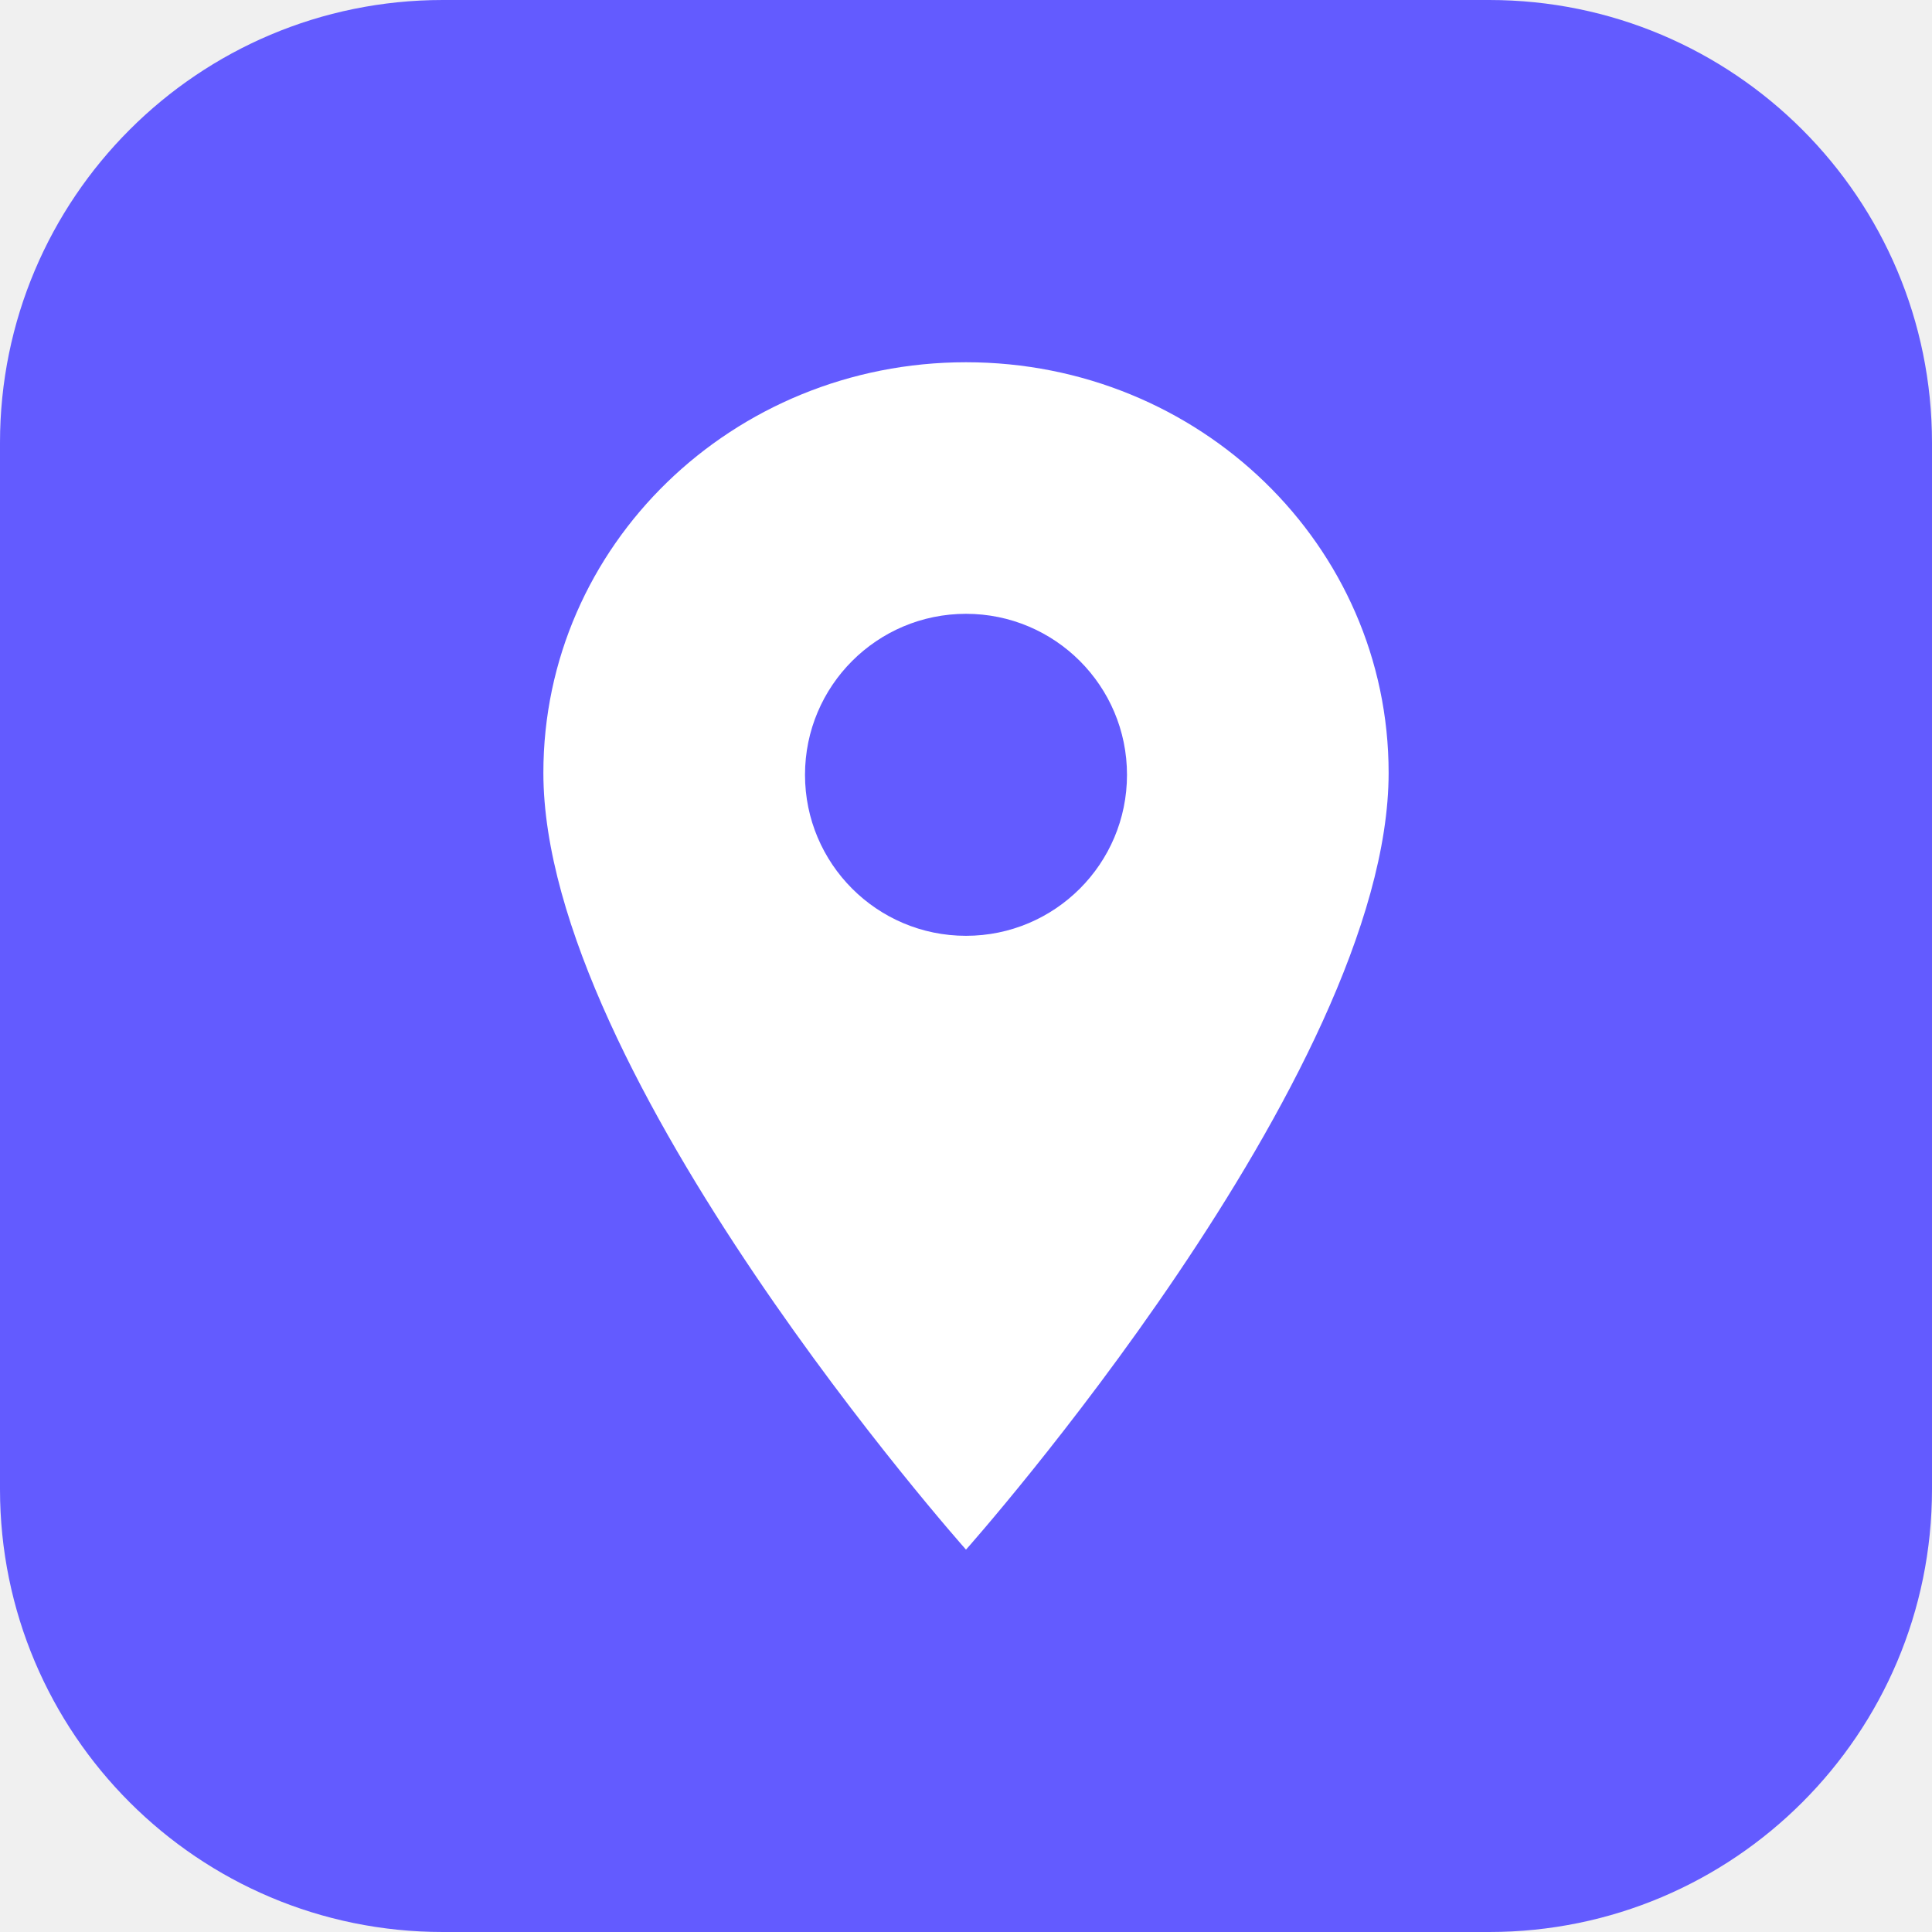
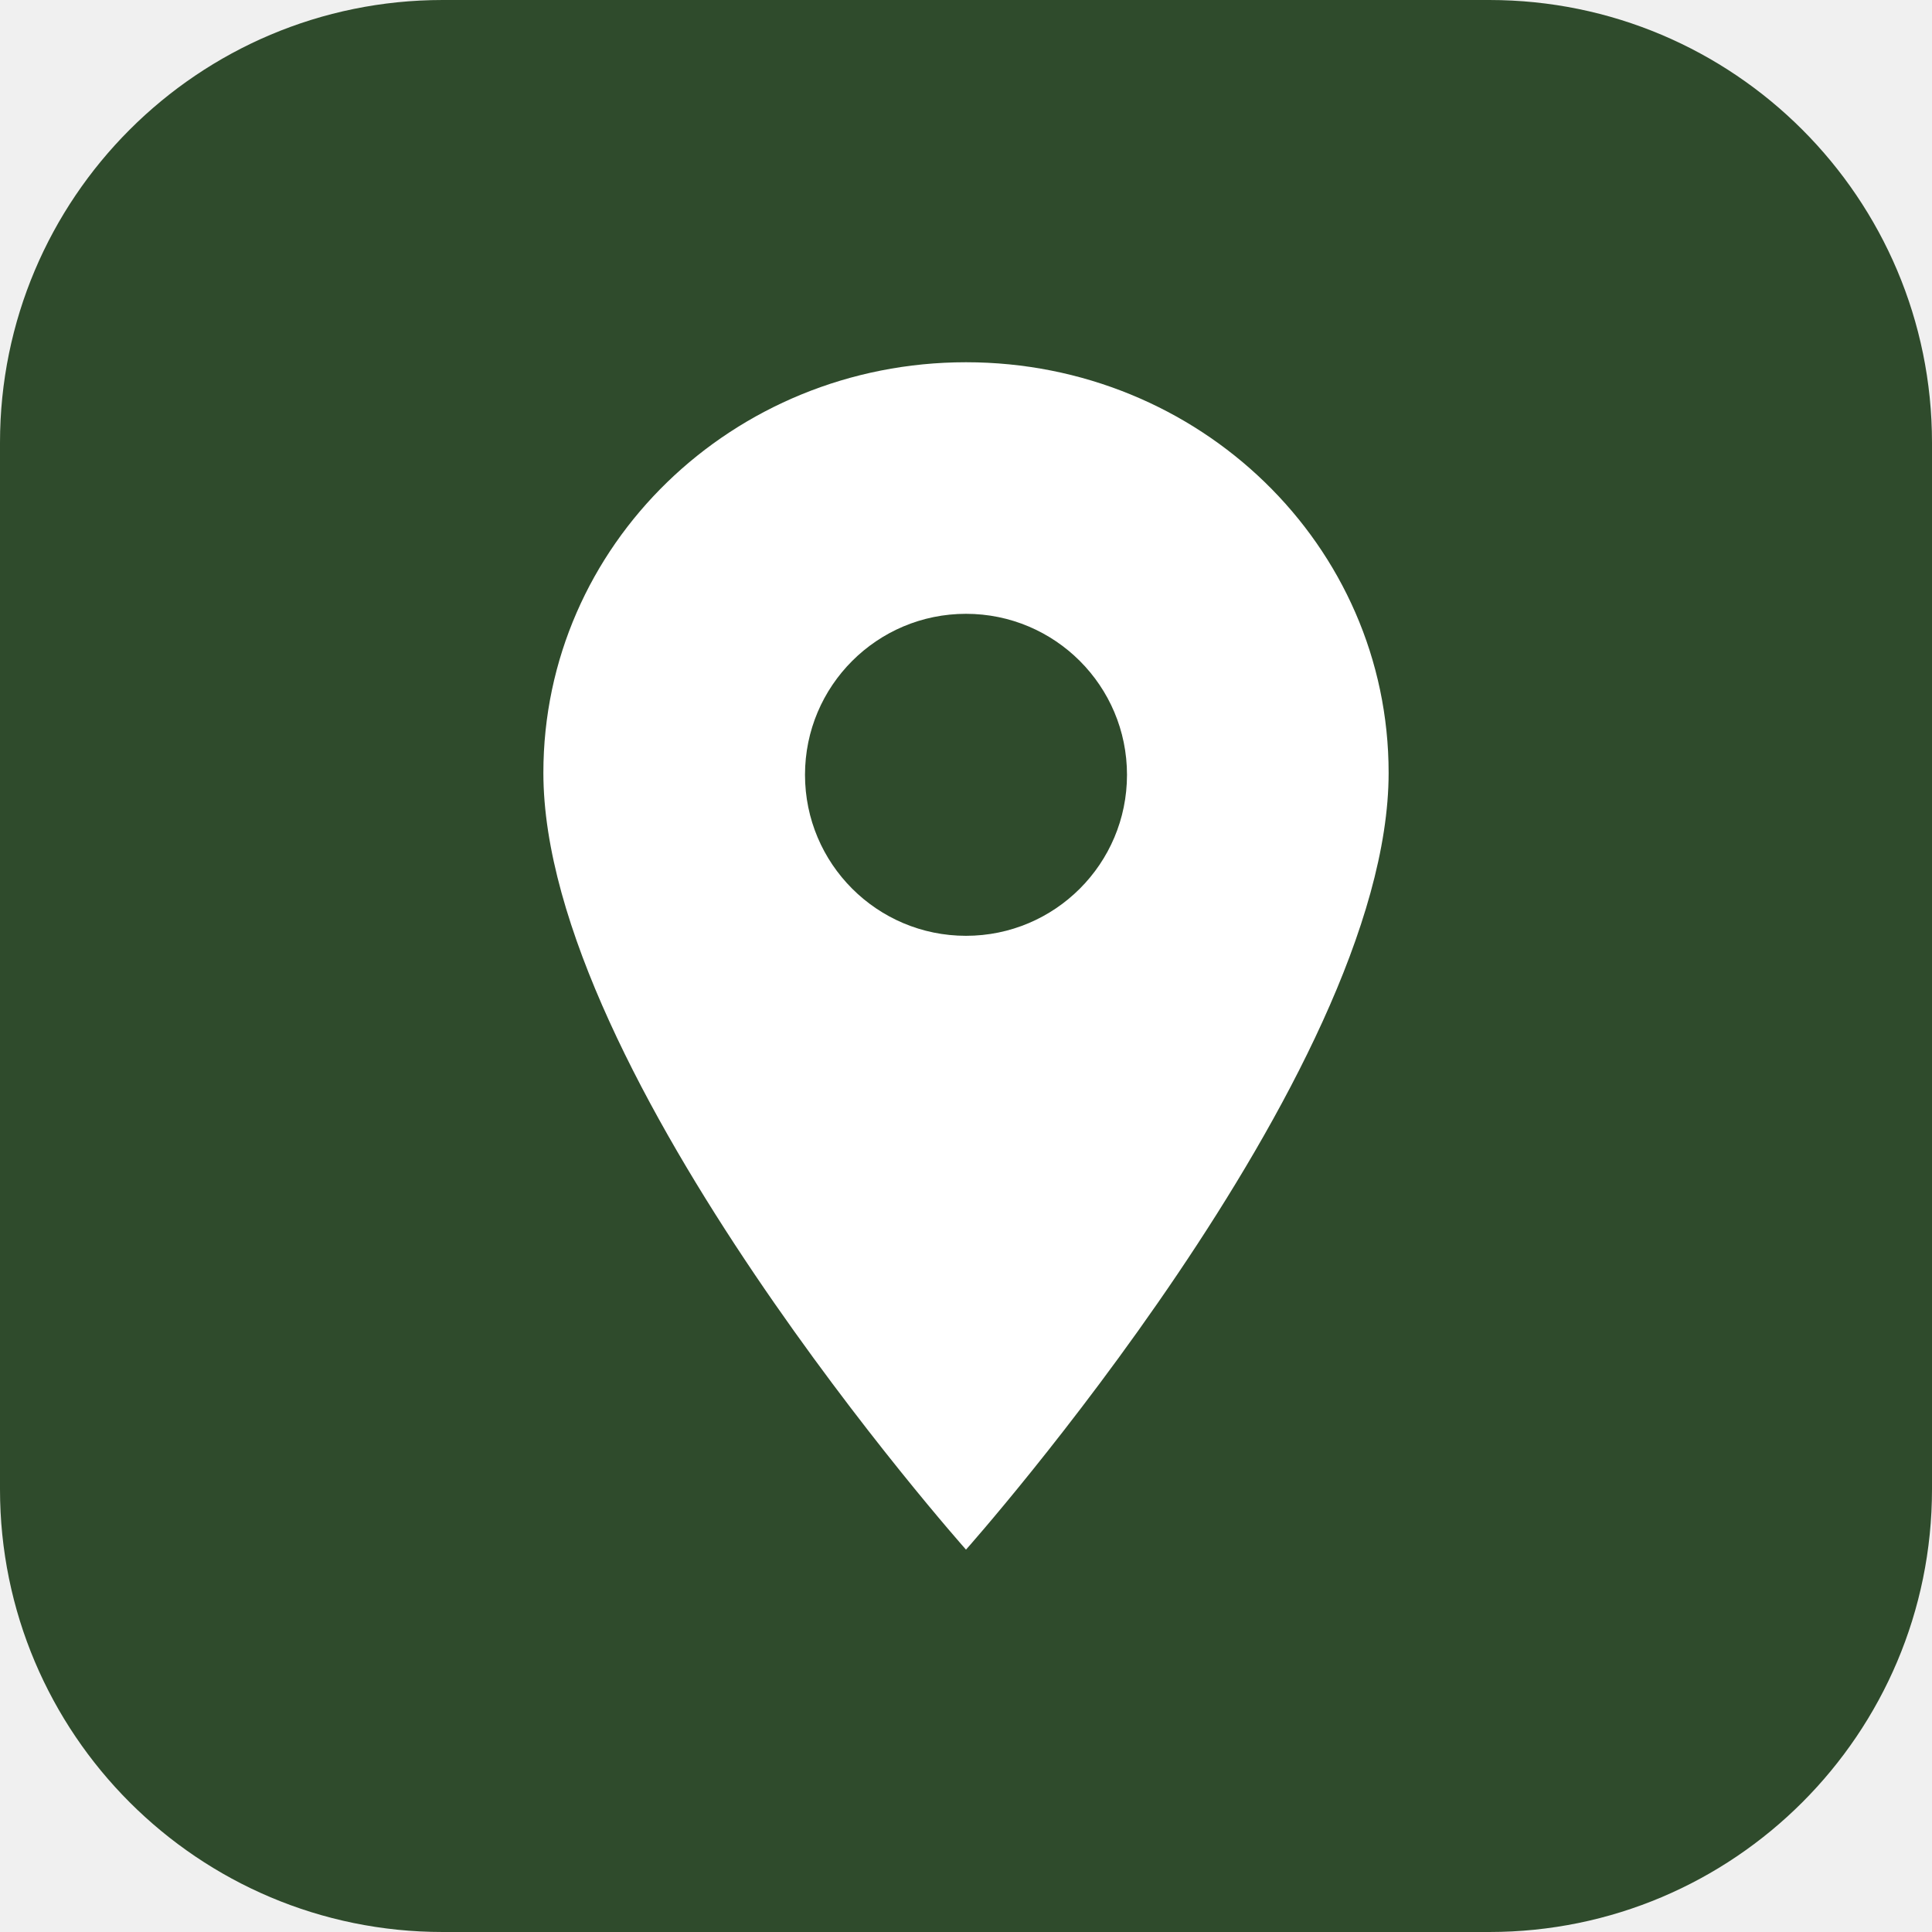
<svg xmlns="http://www.w3.org/2000/svg" viewBox="0 0 96 96">
-   <rect width="96" height="96" rx="22" fill="#635BFF" />
+   <rect width="96" height="96" rx="22" fill="#2F4B2C" />
  <path d="M48 18c-11.6 0-21 9.1-21 20.4 0 15 21 38.6 21 38.6s21-23.6 21-38.6C69 27.1 59.6 18 48 18z" fill="#fff" />
-   <circle cx="48" cy="38.5" r="8" fill="#635BFF" />
+   <circle cx="48" cy="38.5" r="8" fill="#2F4B2C" />
</svg>
